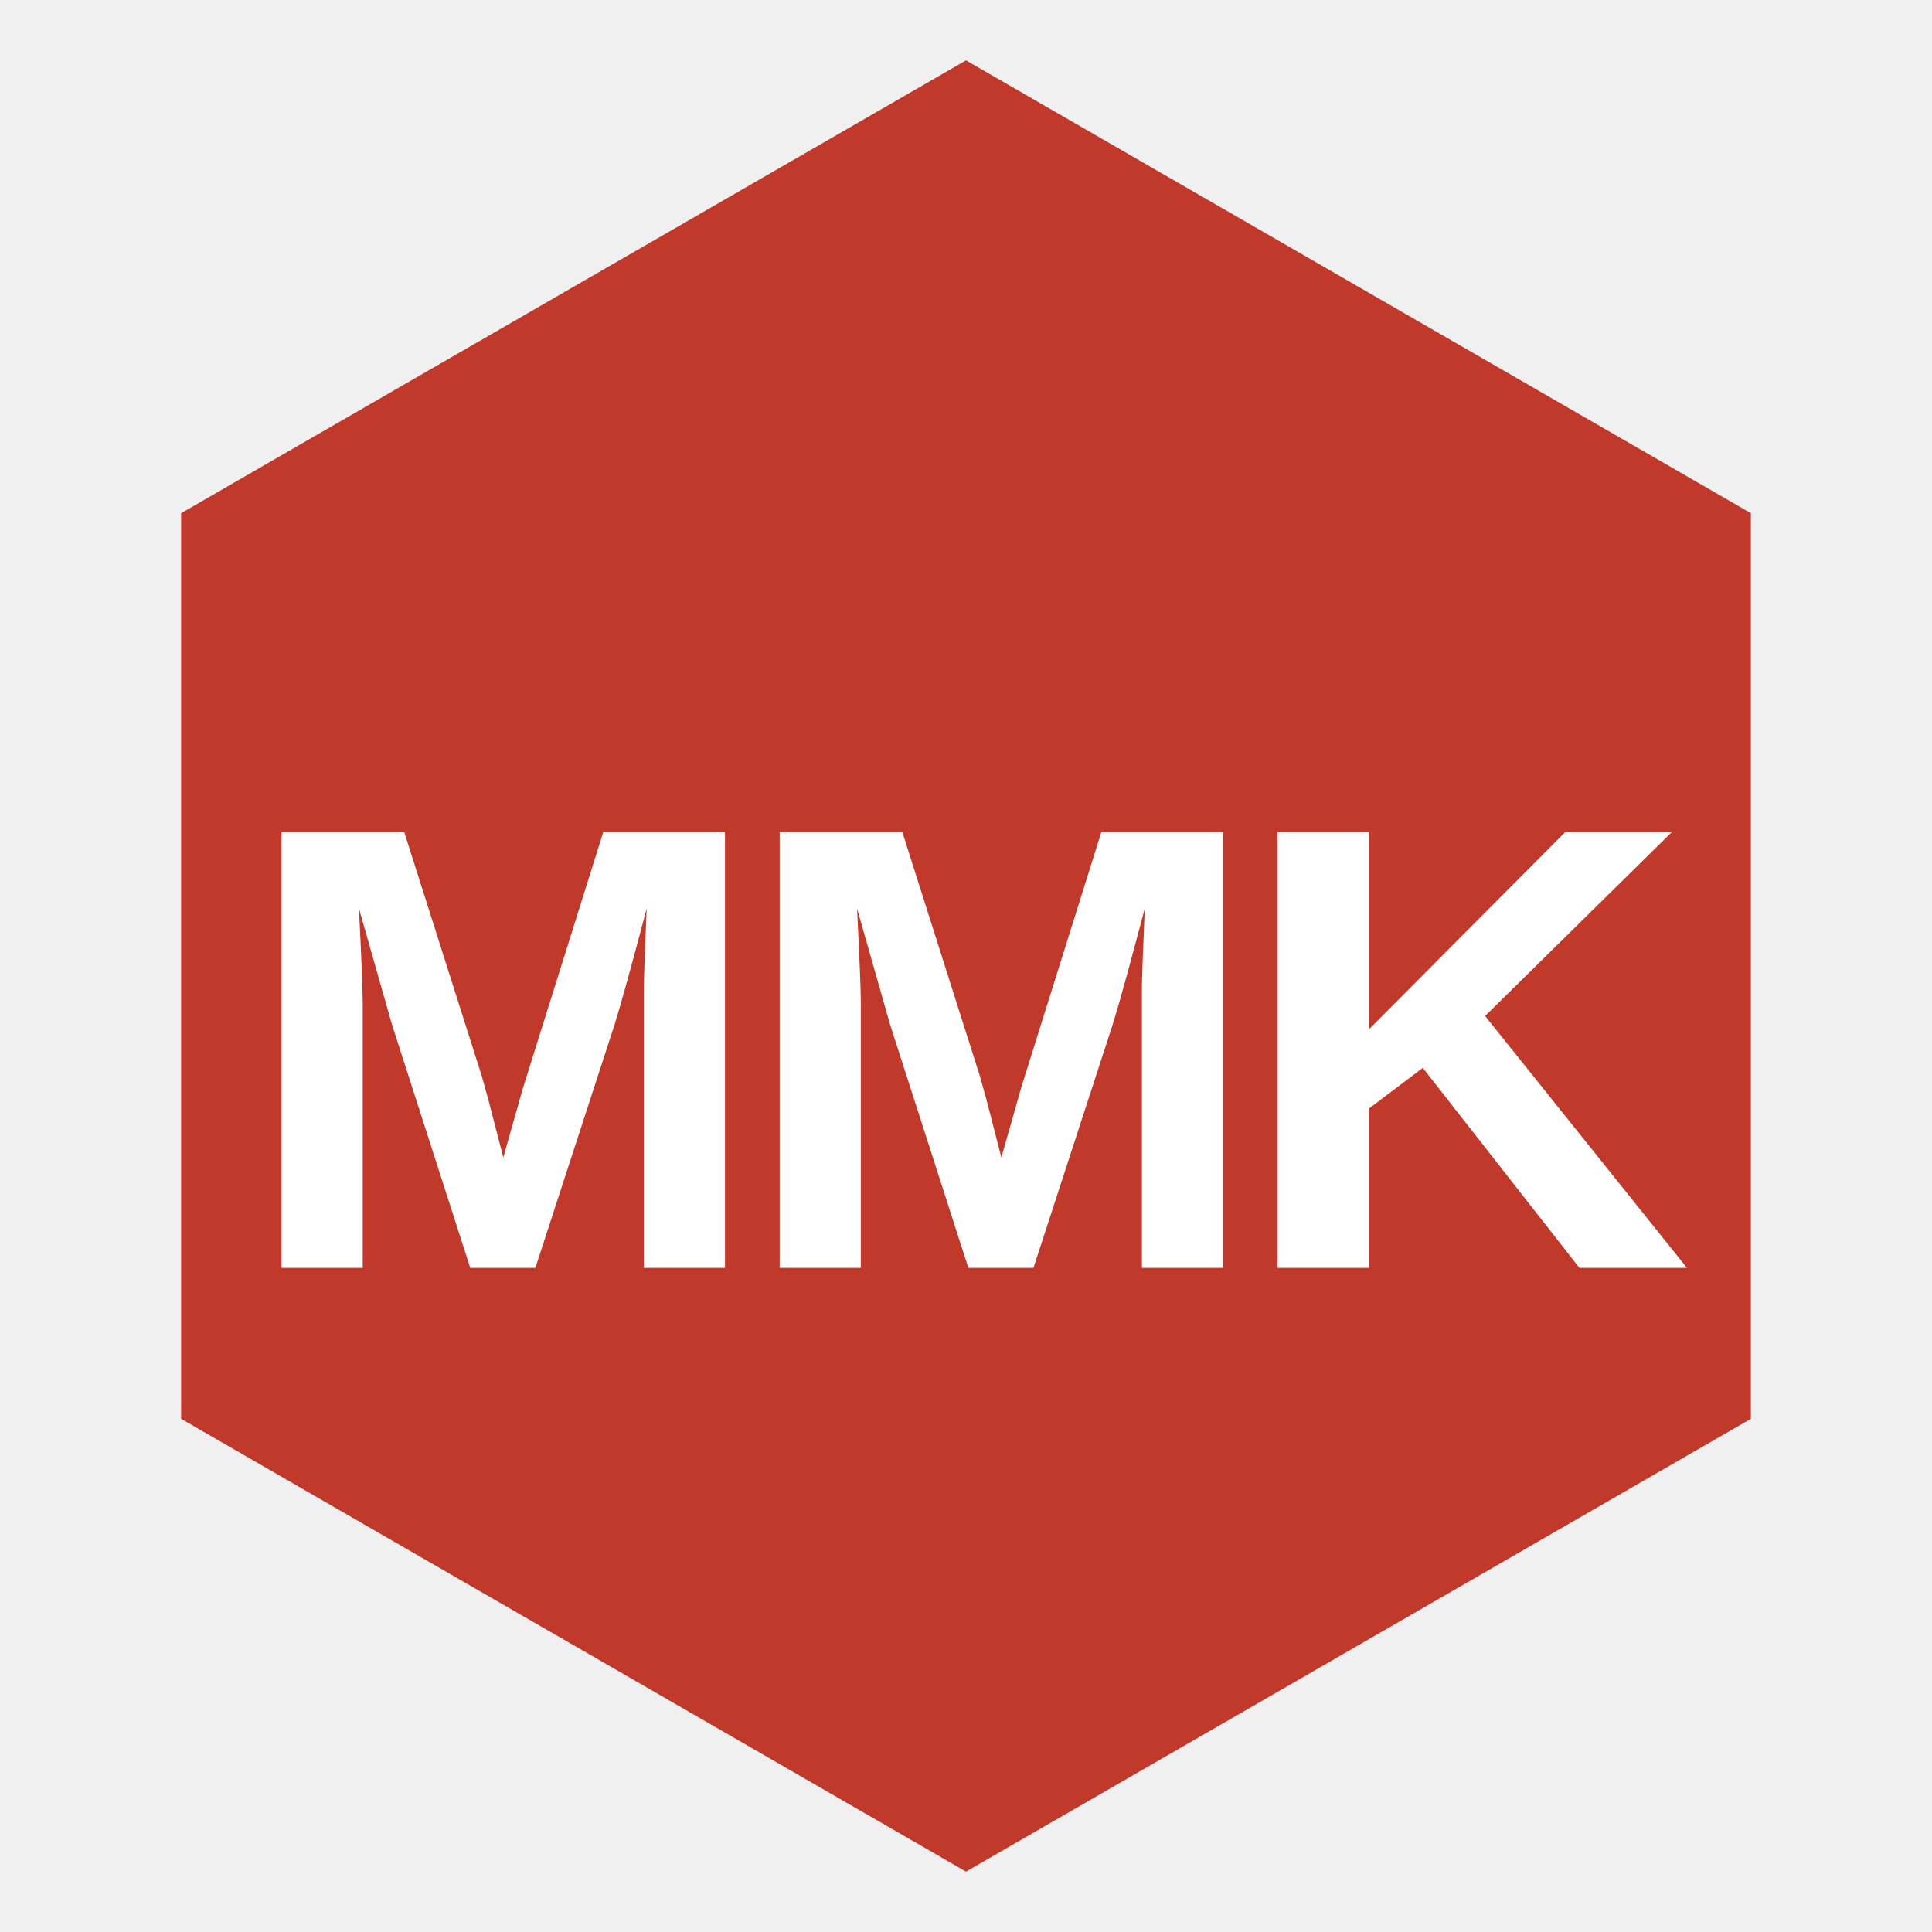
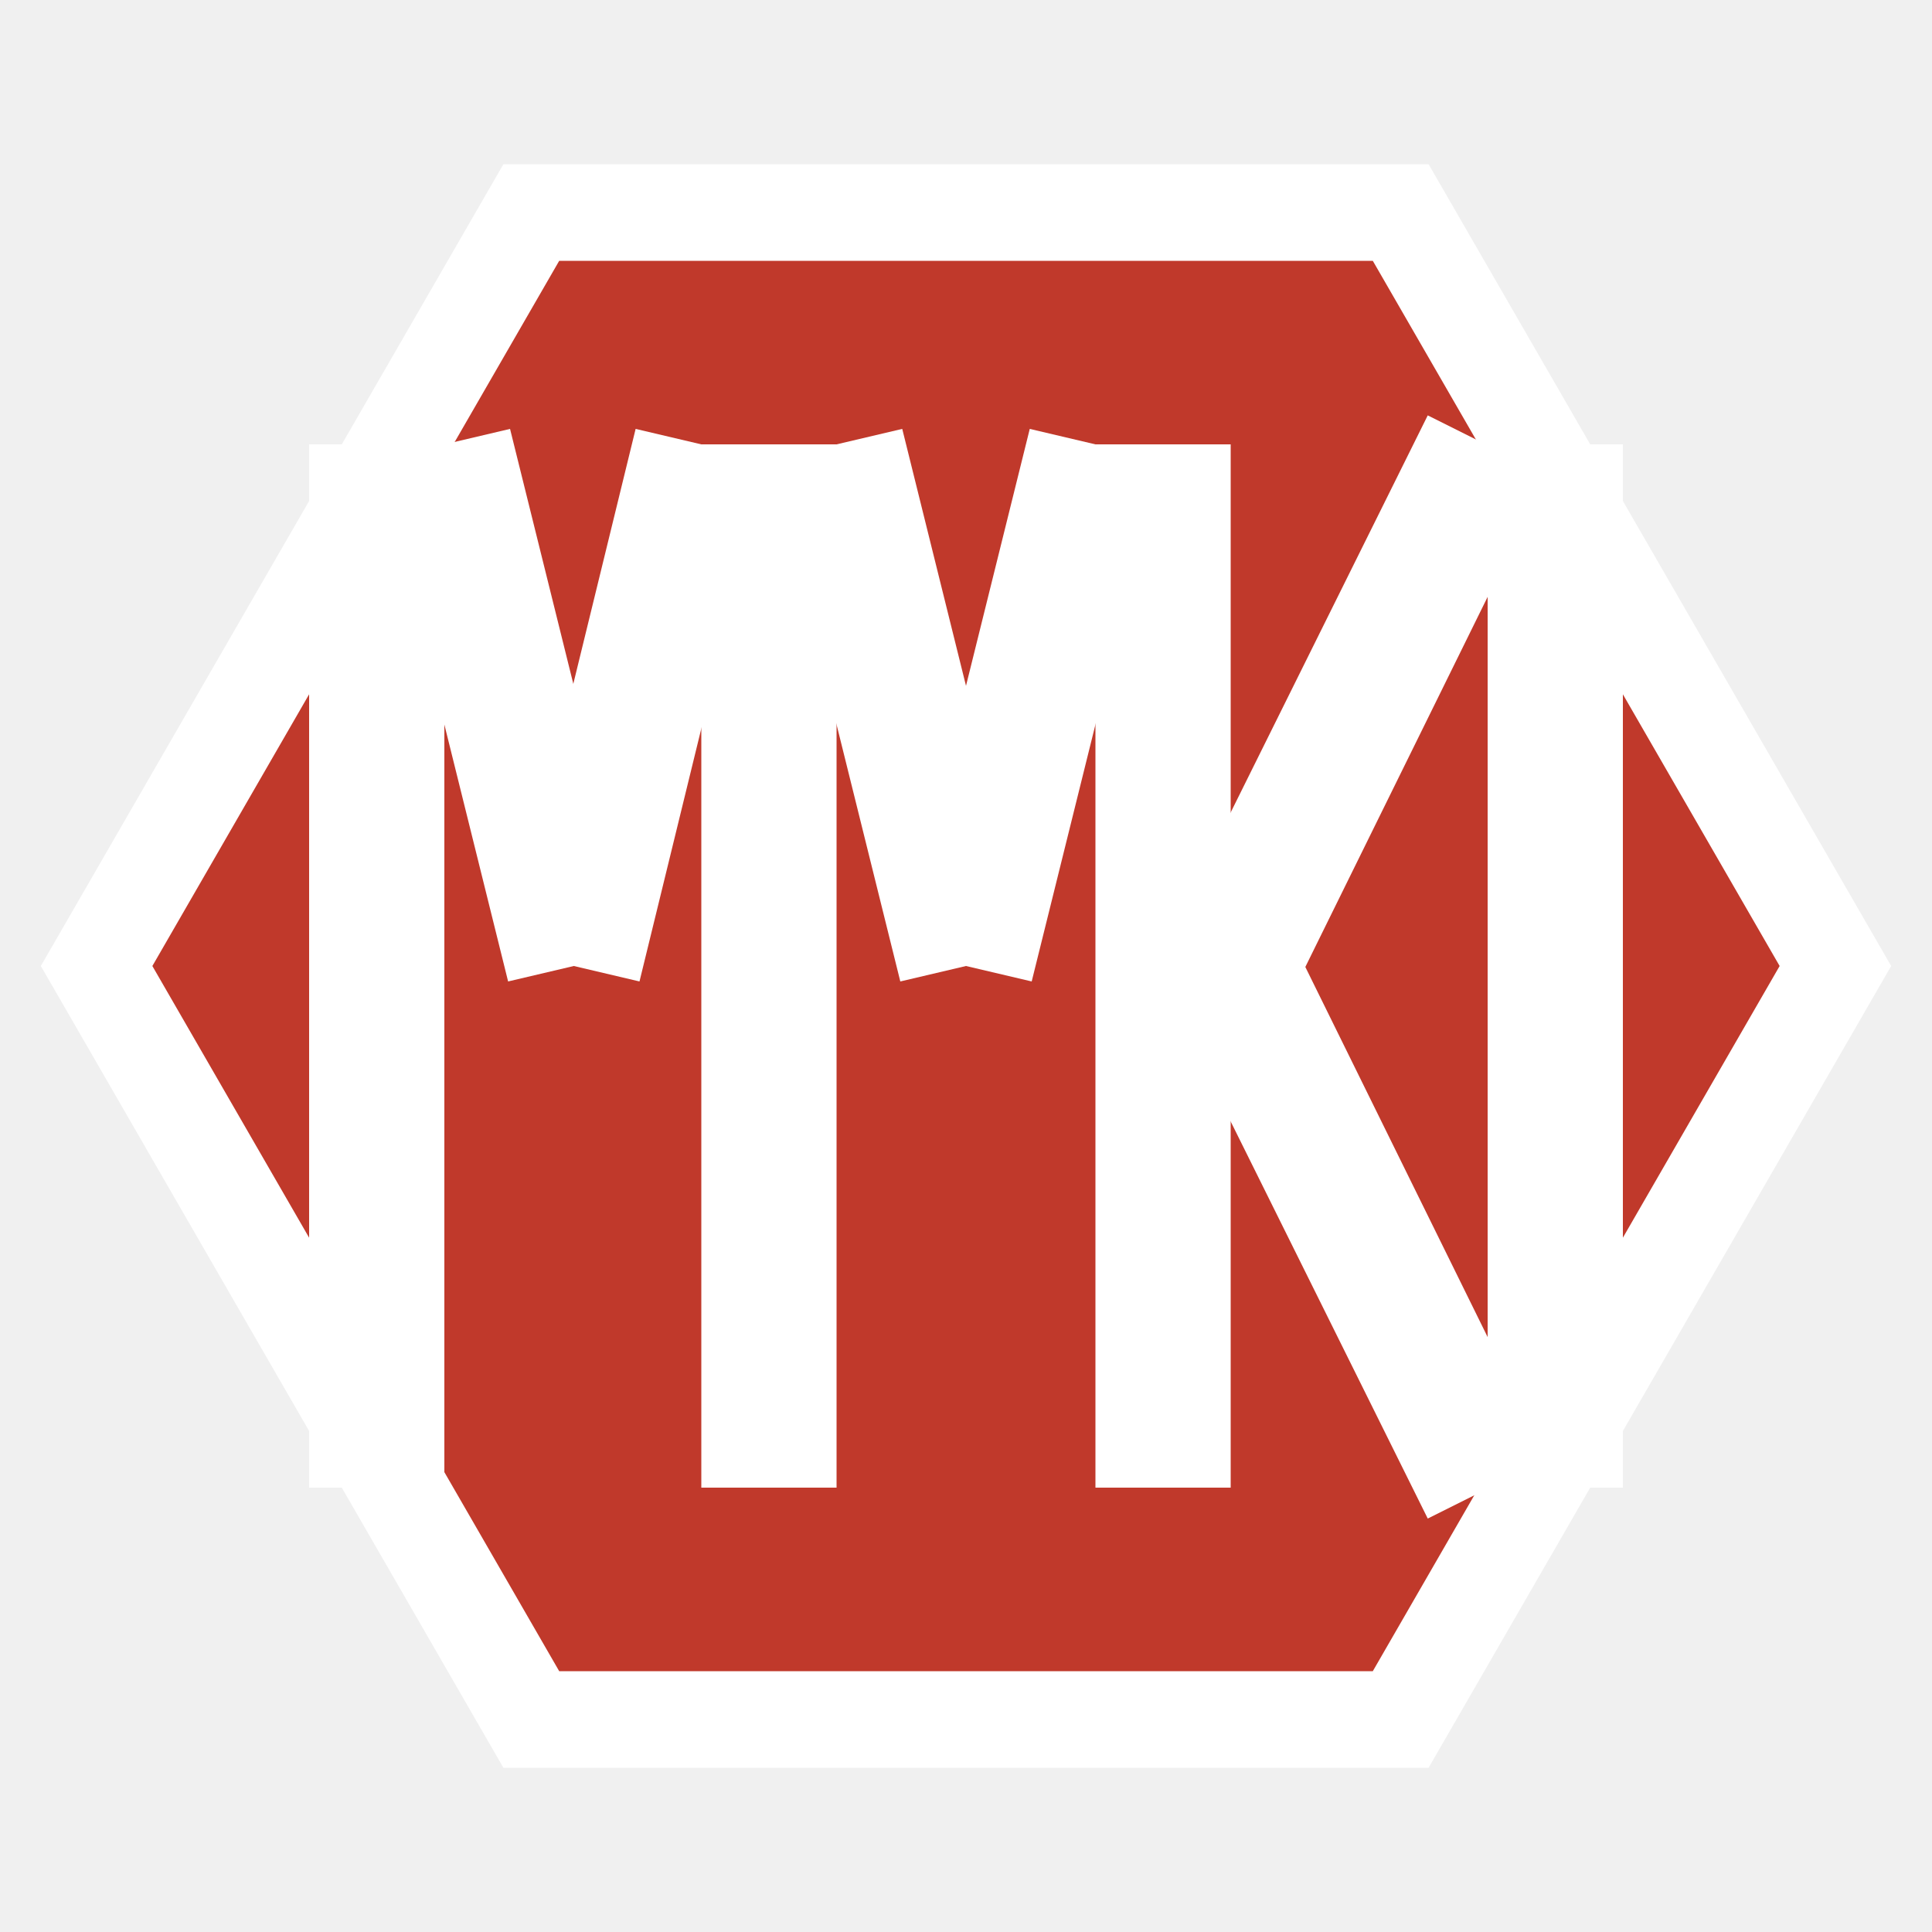
- <svg xmlns="http://www.w3.org/2000/svg" viewBox="0 0 32 32">
-   <polygon points="16,1 29,8.5 29,23.5 16,31 3,23.5 3,8.5" fill="#c0392b" />
-   <text x="16" y="21" font-family="Arial Black, Arial, sans-serif" font-weight="900" font-size="10.5" fill="white" text-anchor="middle" letter-spacing="-0.5">MMK</text>
+ <svg xmlns="http://www.w3.org/2000/svg" viewBox="0 0 100 100">
+   <polygon points="27.5,11 72.5,11 95,50 72.5,89 27.5,89 5,50" fill="#c0392b" />
+   <polygon points="27.5,11 72.5,11 95,50 72.5,89 27.5,89 5,50" fill="none" stroke="white" stroke-width="5" stroke-linejoin="miter" />
+   <rect x="16" y="23" width="7" height="54" fill="white" />
+   <rect x="36.3" y="23" width="7" height="54" fill="white" />
+   <rect x="56.7" y="23" width="7" height="54" fill="white" />
+   <rect x="77" y="23" width="7" height="54" fill="white" />
+   <polygon points="26.4,22.2 33.1,49.2 26.3,50.8 19.6,23.8" fill="white" />
+   <polygon points="26.3,49.2 32.9,22.2 39.7,23.8 33.1,50.8" fill="white" />
+   <polygon points="46.7,22.2 53.4,49.2 46.6,50.8 39.9,23.8" fill="white" />
+   <polygon points="46.6,49.2 53.3,22.2 60.1,23.8 53.4,50.8" fill="white" />
+   <polygon points="60.5,48.5 73.9,21.5 80.1,24.6 66.8,51.6" fill="white" />
+   <polygon points="60.5,51.6 66.8,48.5 80.1,75.5 73.9,78.6" fill="white" />
</svg>
